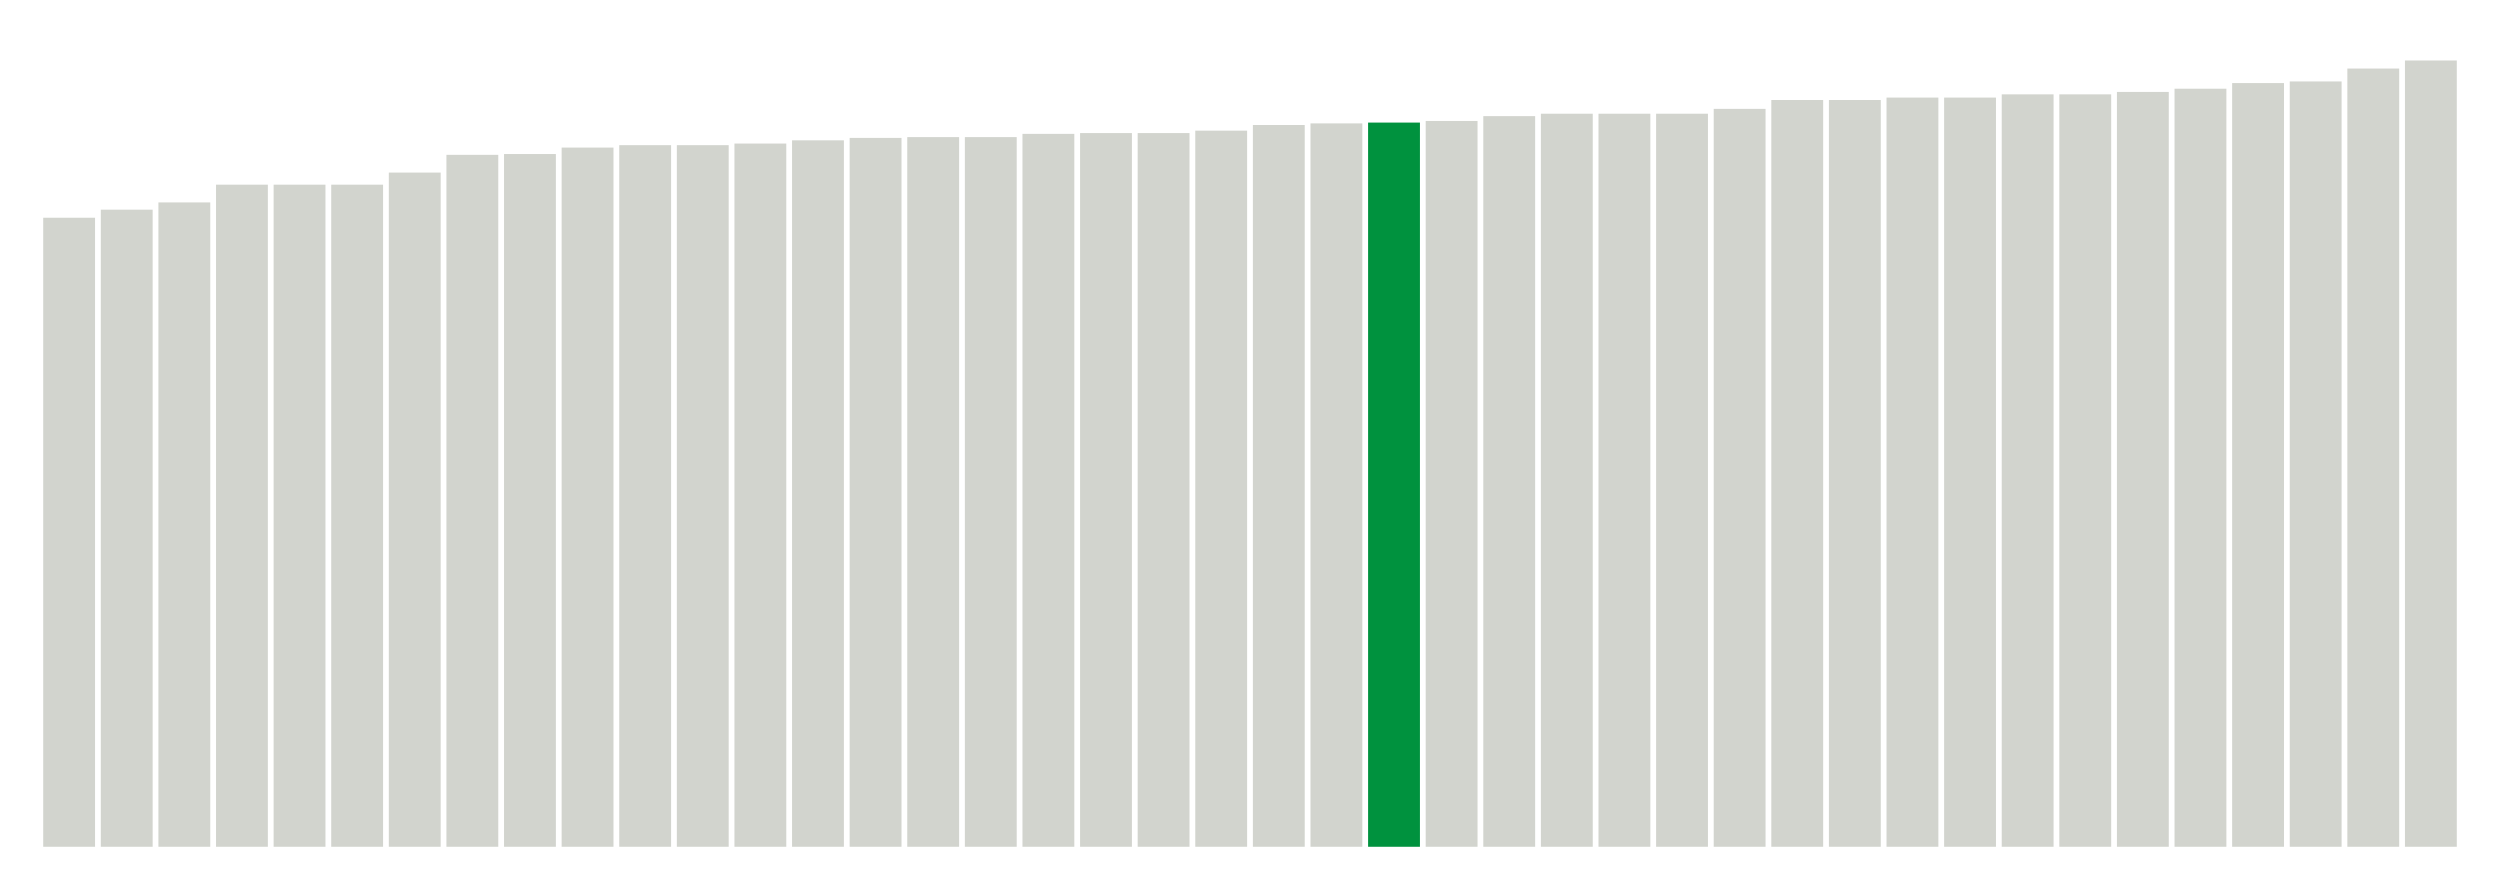
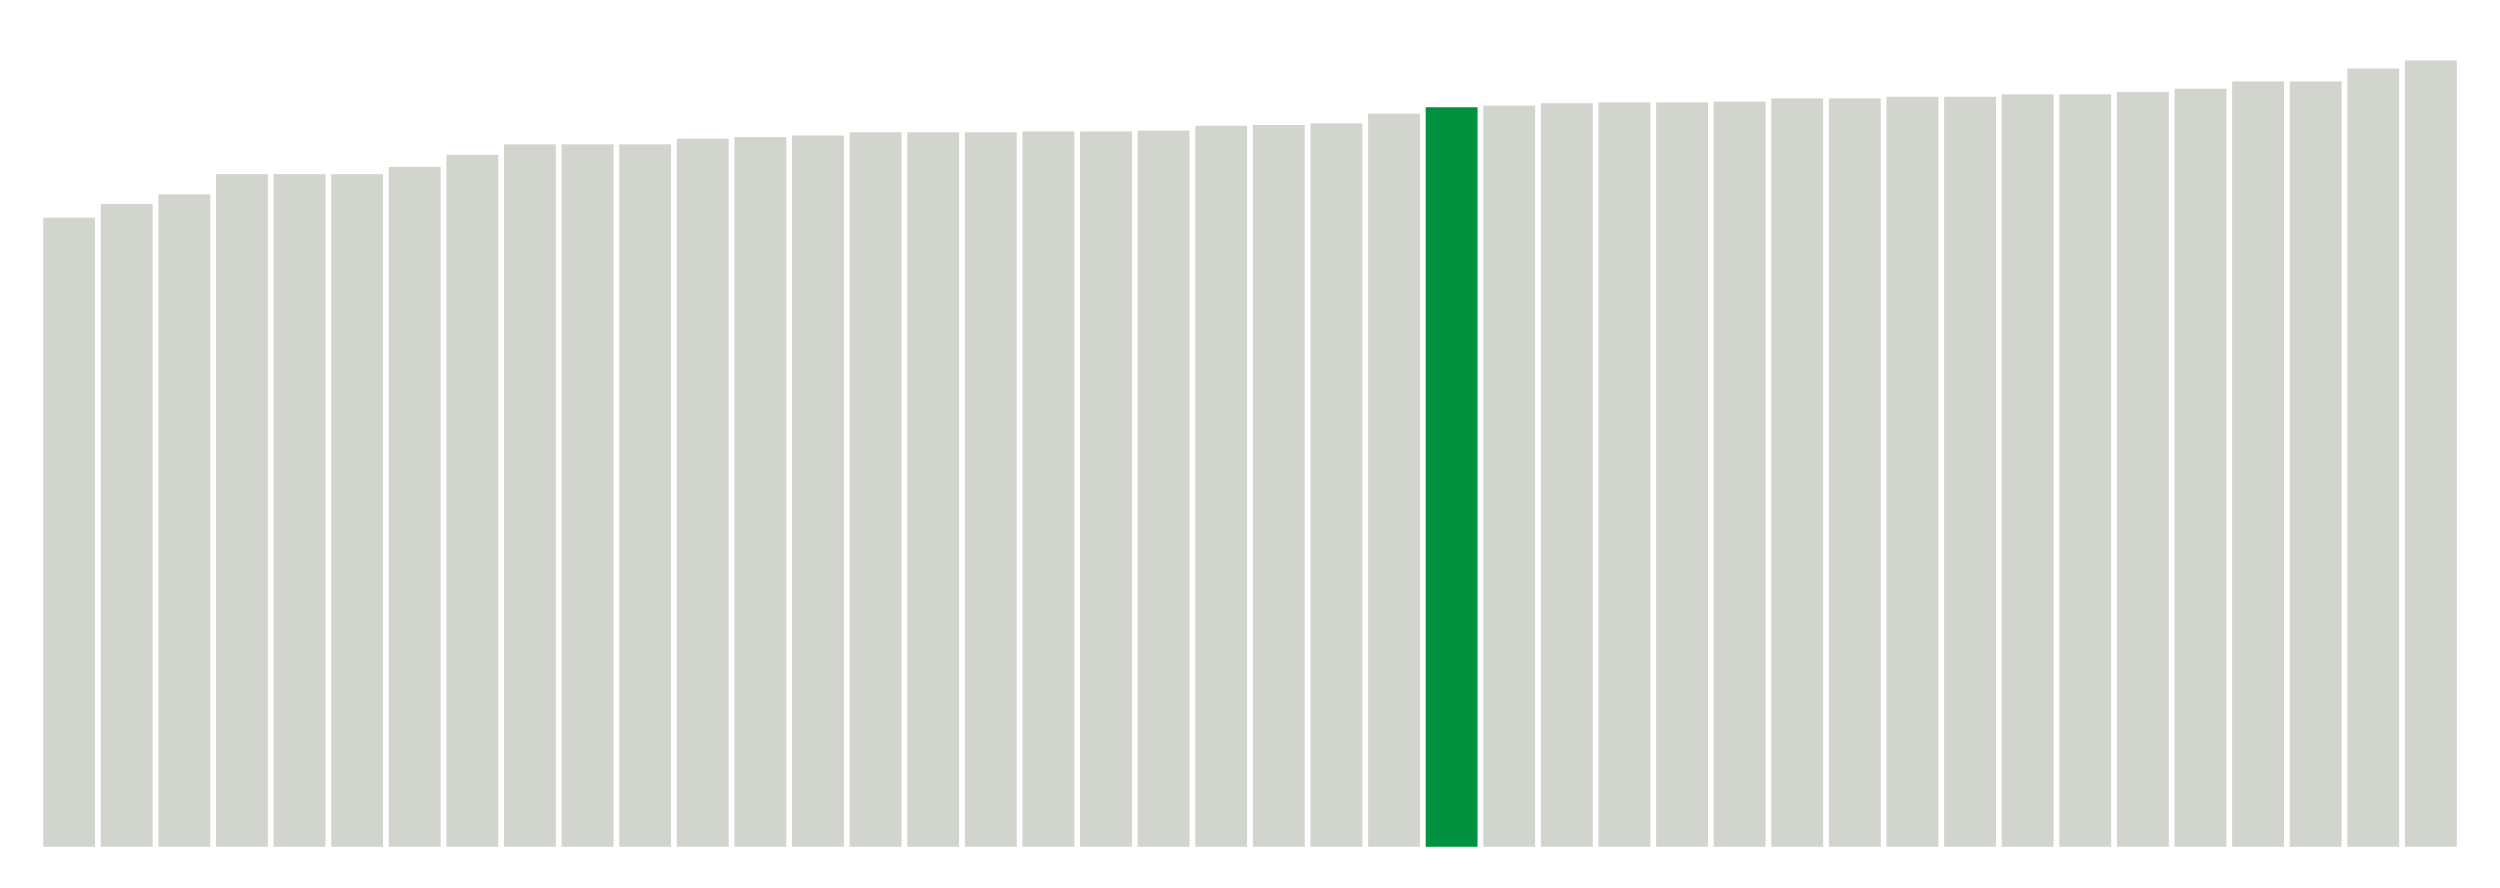
<svg xmlns="http://www.w3.org/2000/svg" version="1.1" class="marks" width="310" height="110">
  <g fill="none" stroke-miterlimit="10" transform="translate(5,5)">
    <g class="mark-group role-frame root" role="graphics-object" aria-roledescription="group mark container">
      <g transform="translate(0,0)">
        <path class="background" aria-hidden="true" d="M0,0h300v100h-300Z" stroke="#ddd" stroke-width="0" />
        <g>
          <g class="mark-rect role-mark marks" role="graphics-object" aria-roledescription="rect mark container">
            <path aria-label="neighborhood: West Queens; unmodified_data_value_geo_entity: 78" role="graphics-symbol" aria-roledescription="bar" d="M0.357,22h6.429v78h-6.429Z" fill="#D2D4CE" />
-             <path aria-label="neighborhood: Washington Heights; unmodified_data_value_geo_entity: 79" role="graphics-symbol" aria-roledescription="bar" d="M7.5,21h6.429v79h-6.429Z" fill="#D2D4CE" />
-             <path aria-label="neighborhood: East New York; unmodified_data_value_geo_entity: 79.9" role="graphics-symbol" aria-roledescription="bar" d="M14.643,20.1h6.429v79.9h-6.429Z" fill="#D2D4CE" />
-             <path aria-label="neighborhood: Crotona -Tremont; unmodified_data_value_geo_entity: 82.1" role="graphics-symbol" aria-roledescription="bar" d="M21.786,17.9h6.429v82.1h-6.429Z" fill="#D2D4CE" />
-             <path aria-label="neighborhood: High Bridge - Morrisania; unmodified_data_value_geo_entity: 82.1" role="graphics-symbol" aria-roledescription="bar" d="M28.929,17.9h6.429v82.1h-6.429Z" fill="#D2D4CE" />
-             <path aria-label="neighborhood: Hunts Point - Mott Haven; unmodified_data_value_geo_entity: 82.1" role="graphics-symbol" aria-roledescription="bar" d="M36.071,17.9h6.429v82.1h-6.429Z" fill="#D2D4CE" />
-             <path aria-label="neighborhood: Fordham - Bronx Pk; unmodified_data_value_geo_entity: 83.6" role="graphics-symbol" aria-roledescription="bar" d="M43.214,16.4h6.429v83.6h-6.429Z" fill="#D2D4CE" />
+             <path aria-label="neighborhood: Washington Heights; unmodified_data_value_geo_entity: 79.7" role="graphics-symbol" aria-roledescription="bar" d="M7.5,20.3h6.429v79.7h-6.429Z" fill="#D2D4CE" />
+             <path aria-label="neighborhood: East New York; unmodified_data_value_geo_entity: 80.9" role="graphics-symbol" aria-roledescription="bar" d="M14.643,19.1h6.429v80.9h-6.429Z" fill="#D2D4CE" />
+             <path aria-label="neighborhood: Crotona -Tremont; unmodified_data_value_geo_entity: 83.4" role="graphics-symbol" aria-roledescription="bar" d="M21.786,16.6h6.429v83.4h-6.429Z" fill="#D2D4CE" />
+             <path aria-label="neighborhood: High Bridge - Morrisania; unmodified_data_value_geo_entity: 83.4" role="graphics-symbol" aria-roledescription="bar" d="M28.929,16.6h6.429v83.4h-6.429Z" fill="#D2D4CE" />
+             <path aria-label="neighborhood: Hunts Point - Mott Haven; unmodified_data_value_geo_entity: 83.4" role="graphics-symbol" aria-roledescription="bar" d="M36.071,16.6h6.429v83.4h-6.429Z" fill="#D2D4CE" />
+             <path aria-label="neighborhood: Fordham - Bronx Pk; unmodified_data_value_geo_entity: 84.3" role="graphics-symbol" aria-roledescription="bar" d="M43.214,15.7h6.429v84.3h-6.429Z" fill="#D2D4CE" />
            <path aria-label="neighborhood: Jamaica; unmodified_data_value_geo_entity: 85.8" role="graphics-symbol" aria-roledescription="bar" d="M50.357,14.2h6.429v85.8h-6.429Z" fill="#D2D4CE" />
-             <path aria-label="neighborhood: Borough Park; unmodified_data_value_geo_entity: 85.9" role="graphics-symbol" aria-roledescription="bar" d="M57.5,14.1h6.429v85.9h-6.429Z" fill="#D2D4CE" />
-             <path aria-label="neighborhood: Coney Island - Sheepshead Bay; unmodified_data_value_geo_entity: 86.7" role="graphics-symbol" aria-roledescription="bar" d="M64.643,13.3h6.429v86.7h-6.429Z" fill="#D2D4CE" />
-             <path aria-label="neighborhood: Port Richmond; unmodified_data_value_geo_entity: 87" role="graphics-symbol" aria-roledescription="bar" d="M71.786,13h6.429v87h-6.429Z" fill="#D2D4CE" />
-             <path aria-label="neighborhood: Stapleton - St. George; unmodified_data_value_geo_entity: 87" role="graphics-symbol" aria-roledescription="bar" d="M78.929,13h6.429v87h-6.429Z" fill="#D2D4CE" />
-             <path aria-label="neighborhood: Rockaways; unmodified_data_value_geo_entity: 87.2" role="graphics-symbol" aria-roledescription="bar" d="M86.071,12.8h6.429v87.2h-6.429Z" fill="#D2D4CE" />
-             <path aria-label="neighborhood: Pelham - Throgs Neck; unmodified_data_value_geo_entity: 87.6" role="graphics-symbol" aria-roledescription="bar" d="M93.214,12.4h6.429v87.6h-6.429Z" fill="#D2D4CE" />
-             <path aria-label="neighborhood: East Flatbush - Flatbush; unmodified_data_value_geo_entity: 87.9" role="graphics-symbol" aria-roledescription="bar" d="M100.357,12.1h6.429v87.9h-6.429Z" fill="#D2D4CE" />
-             <path aria-label="neighborhood: Williamsburg - Bushwick; unmodified_data_value_geo_entity: 88" role="graphics-symbol" aria-roledescription="bar" d="M107.5,12h6.429v88h-6.429Z" fill="#D2D4CE" />
-             <path aria-label="neighborhood: Southwest Queens; unmodified_data_value_geo_entity: 88" role="graphics-symbol" aria-roledescription="bar" d="M114.643,12h6.429v88h-6.429Z" fill="#D2D4CE" />
-             <path aria-label="neighborhood: Ridgewood - Forest Hills; unmodified_data_value_geo_entity: 88.4" role="graphics-symbol" aria-roledescription="bar" d="M121.786,11.6h6.429v88.4h-6.429Z" fill="#D2D4CE" />
-             <path aria-label="neighborhood: Bayside - Little Neck; unmodified_data_value_geo_entity: 88.5" role="graphics-symbol" aria-roledescription="bar" d="M128.929,11.5h6.429v88.5h-6.429Z" fill="#D2D4CE" />
-             <path aria-label="neighborhood: Fresh Meadows; unmodified_data_value_geo_entity: 88.5" role="graphics-symbol" aria-roledescription="bar" d="M136.071,11.5h6.429v88.5h-6.429Z" fill="#D2D4CE" />
-             <path aria-label="neighborhood: Southeast Queens; unmodified_data_value_geo_entity: 88.8" role="graphics-symbol" aria-roledescription="bar" d="M143.214,11.2h6.429v88.8h-6.429Z" fill="#D2D4CE" />
+             <path aria-label="neighborhood: Coney Island - Sheepshead Bay; unmodified_data_value_geo_entity: 87.1" role="graphics-symbol" aria-roledescription="bar" d="M57.5,12.9h6.429v87.1h-6.429Z" fill="#D2D4CE" />
+             <path aria-label="neighborhood: Port Richmond; unmodified_data_value_geo_entity: 87.1" role="graphics-symbol" aria-roledescription="bar" d="M64.643,12.9h6.429v87.1h-6.429Z" fill="#D2D4CE" />
+             <path aria-label="neighborhood: Stapleton - St. George; unmodified_data_value_geo_entity: 87.1" role="graphics-symbol" aria-roledescription="bar" d="M71.786,12.9h6.429v87.1h-6.429Z" fill="#D2D4CE" />
+             <path aria-label="neighborhood: Pelham - Throgs Neck; unmodified_data_value_geo_entity: 87.8" role="graphics-symbol" aria-roledescription="bar" d="M78.929,12.2h6.429v87.8h-6.429Z" fill="#D2D4CE" />
+             <path aria-label="neighborhood: Borough Park; unmodified_data_value_geo_entity: 88" role="graphics-symbol" aria-roledescription="bar" d="M86.071,12h6.429v88h-6.429Z" fill="#D2D4CE" />
+             <path aria-label="neighborhood: Rockaways; unmodified_data_value_geo_entity: 88.2" role="graphics-symbol" aria-roledescription="bar" d="M93.214,11.8h6.429v88.2h-6.429Z" fill="#D2D4CE" />
+             <path aria-label="neighborhood: Williamsburg - Bushwick; unmodified_data_value_geo_entity: 88.6" role="graphics-symbol" aria-roledescription="bar" d="M100.357,11.4h6.429v88.6h-6.429Z" fill="#D2D4CE" />
+             <path aria-label="neighborhood: Ridgewood - Forest Hills; unmodified_data_value_geo_entity: 88.6" role="graphics-symbol" aria-roledescription="bar" d="M107.5,11.4h6.429v88.6h-6.429Z" fill="#D2D4CE" />
+             <path aria-label="neighborhood: Southwest Queens; unmodified_data_value_geo_entity: 88.6" role="graphics-symbol" aria-roledescription="bar" d="M114.643,11.4h6.429v88.6h-6.429Z" fill="#D2D4CE" />
+             <path aria-label="neighborhood: Bayside - Little Neck; unmodified_data_value_geo_entity: 88.7" role="graphics-symbol" aria-roledescription="bar" d="M121.786,11.3h6.429v88.7h-6.429Z" fill="#D2D4CE" />
+             <path aria-label="neighborhood: Fresh Meadows; unmodified_data_value_geo_entity: 88.7" role="graphics-symbol" aria-roledescription="bar" d="M128.929,11.3h6.429v88.7h-6.429Z" fill="#D2D4CE" />
+             <path aria-label="neighborhood: Southeast Queens; unmodified_data_value_geo_entity: 88.8" role="graphics-symbol" aria-roledescription="bar" d="M136.071,11.2h6.429v88.8h-6.429Z" fill="#D2D4CE" />
+             <path aria-label="neighborhood: East Flatbush - Flatbush; unmodified_data_value_geo_entity: 89.4" role="graphics-symbol" aria-roledescription="bar" d="M143.214,10.6h6.429v89.4h-6.429Z" fill="#D2D4CE" />
            <path aria-label="neighborhood: East Harlem; unmodified_data_value_geo_entity: 89.5" role="graphics-symbol" aria-roledescription="bar" d="M150.357,10.5h6.429v89.5h-6.429Z" fill="#D2D4CE" />
            <path aria-label="neighborhood: Bensonhurst - Bay Ridge; unmodified_data_value_geo_entity: 89.7" role="graphics-symbol" aria-roledescription="bar" d="M157.5,10.3h6.429v89.7h-6.429Z" fill="#D2D4CE" />
-             <path aria-label="neighborhood: Sunset Park; unmodified_data_value_geo_entity: 89.8" role="graphics-symbol" aria-roledescription="bar" d="M164.643,10.2h6.429v89.8h-6.429Z" fill="#00923E" />
-             <path aria-label="neighborhood: Flushing - Clearview; unmodified_data_value_geo_entity: 90" role="graphics-symbol" aria-roledescription="bar" d="M171.786,10h6.429v90h-6.429Z" fill="#D2D4CE" />
-             <path aria-label="neighborhood: Central Harlem - Morningside Heights; unmodified_data_value_geo_entity: 90.6" role="graphics-symbol" aria-roledescription="bar" d="M178.929,9.4h6.429v90.6h-6.429Z" fill="#D2D4CE" />
-             <path aria-label="neighborhood: Bedford Stuyvesant - Crown Heights; unmodified_data_value_geo_entity: 90.9" role="graphics-symbol" aria-roledescription="bar" d="M186.071,9.1h6.429v90.9h-6.429Z" fill="#D2D4CE" />
-             <path aria-label="neighborhood: Union Square - Lower East Side; unmodified_data_value_geo_entity: 90.9" role="graphics-symbol" aria-roledescription="bar" d="M193.214,9.1h6.429v90.9h-6.429Z" fill="#D2D4CE" />
-             <path aria-label="neighborhood: Lower Manhattan; unmodified_data_value_geo_entity: 90.9" role="graphics-symbol" aria-roledescription="bar" d="M200.357,9.1h6.429v90.9h-6.429Z" fill="#D2D4CE" />
-             <path aria-label="neighborhood: Northeast Bronx; unmodified_data_value_geo_entity: 91.5" role="graphics-symbol" aria-roledescription="bar" d="M207.5,8.5h6.429v91.5h-6.429Z" fill="#D2D4CE" />
-             <path aria-label="neighborhood: Willowbrook; unmodified_data_value_geo_entity: 92.6" role="graphics-symbol" aria-roledescription="bar" d="M214.643,7.4h6.429v92.6h-6.429Z" fill="#D2D4CE" />
-             <path aria-label="neighborhood: South Beach - Tottenville; unmodified_data_value_geo_entity: 92.6" role="graphics-symbol" aria-roledescription="bar" d="M221.786,7.4h6.429v92.6h-6.429Z" fill="#D2D4CE" />
-             <path aria-label="neighborhood: Chelsea - Clinton; unmodified_data_value_geo_entity: 92.9" role="graphics-symbol" aria-roledescription="bar" d="M228.929,7.1h6.429v92.9h-6.429Z" fill="#D2D4CE" />
-             <path aria-label="neighborhood: Greenwich Village - SoHo; unmodified_data_value_geo_entity: 92.9" role="graphics-symbol" aria-roledescription="bar" d="M236.071,7.1h6.429v92.9h-6.429Z" fill="#D2D4CE" />
+             <path aria-label="neighborhood: Central Harlem - Morningside Heights; unmodified_data_value_geo_entity: 90.9" role="graphics-symbol" aria-roledescription="bar" d="M164.643,9.1h6.429v90.9h-6.429Z" fill="#D2D4CE" />
+             <path aria-label="neighborhood: Sunset Park; unmodified_data_value_geo_entity: 91.7" role="graphics-symbol" aria-roledescription="bar" d="M171.786,8.3h6.429v91.7h-6.429Z" fill="#00923E" />
+             <path aria-label="neighborhood: Flushing - Clearview; unmodified_data_value_geo_entity: 91.9" role="graphics-symbol" aria-roledescription="bar" d="M178.929,8.1h6.429v91.9h-6.429Z" fill="#D2D4CE" />
+             <path aria-label="neighborhood: Northeast Bronx; unmodified_data_value_geo_entity: 92.2" role="graphics-symbol" aria-roledescription="bar" d="M186.071,7.8h6.429v92.2h-6.429Z" fill="#D2D4CE" />
+             <path aria-label="neighborhood: Union Square - Lower East Side; unmodified_data_value_geo_entity: 92.3" role="graphics-symbol" aria-roledescription="bar" d="M193.214,7.7h6.429v92.3h-6.429Z" fill="#D2D4CE" />
+             <path aria-label="neighborhood: Lower Manhattan; unmodified_data_value_geo_entity: 92.3" role="graphics-symbol" aria-roledescription="bar" d="M200.357,7.7h6.429v92.3h-6.429Z" fill="#D2D4CE" />
+             <path aria-label="neighborhood: Bedford Stuyvesant - Crown Heights; unmodified_data_value_geo_entity: 92.4" role="graphics-symbol" aria-roledescription="bar" d="M207.5,7.6h6.429v92.4h-6.429Z" fill="#D2D4CE" />
+             <path aria-label="neighborhood: Willowbrook; unmodified_data_value_geo_entity: 92.8" role="graphics-symbol" aria-roledescription="bar" d="M214.643,7.2h6.429v92.8h-6.429Z" fill="#D2D4CE" />
+             <path aria-label="neighborhood: South Beach - Tottenville; unmodified_data_value_geo_entity: 92.8" role="graphics-symbol" aria-roledescription="bar" d="M221.786,7.2h6.429v92.8h-6.429Z" fill="#D2D4CE" />
+             <path aria-label="neighborhood: Chelsea - Clinton; unmodified_data_value_geo_entity: 93" role="graphics-symbol" aria-roledescription="bar" d="M228.929,7h6.429v93h-6.429Z" fill="#D2D4CE" />
+             <path aria-label="neighborhood: Greenwich Village - SoHo; unmodified_data_value_geo_entity: 93" role="graphics-symbol" aria-roledescription="bar" d="M236.071,7h6.429v93h-6.429Z" fill="#D2D4CE" />
            <path aria-label="neighborhood: Upper East Side; unmodified_data_value_geo_entity: 93.3" role="graphics-symbol" aria-roledescription="bar" d="M243.214,6.7h6.429v93.3h-6.429Z" fill="#D2D4CE" />
            <path aria-label="neighborhood: Gramercy Park - Murray Hill; unmodified_data_value_geo_entity: 93.3" role="graphics-symbol" aria-roledescription="bar" d="M250.357,6.7h6.429v93.3h-6.429Z" fill="#D2D4CE" />
            <path aria-label="neighborhood: Long Island City - Astoria; unmodified_data_value_geo_entity: 93.6" role="graphics-symbol" aria-roledescription="bar" d="M257.5,6.4h6.429v93.6h-6.429Z" fill="#D2D4CE" />
            <path aria-label="neighborhood: Kingsbridge - Riverdale; unmodified_data_value_geo_entity: 94" role="graphics-symbol" aria-roledescription="bar" d="M264.643,6h6.429v94h-6.429Z" fill="#D2D4CE" />
-             <path aria-label="neighborhood: Downtown - Heights - Slope; unmodified_data_value_geo_entity: 94.7" role="graphics-symbol" aria-roledescription="bar" d="M271.786,5.3h6.429v94.7h-6.429Z" fill="#D2D4CE" />
+             <path aria-label="neighborhood: Downtown - Heights - Slope; unmodified_data_value_geo_entity: 94.9" role="graphics-symbol" aria-roledescription="bar" d="M271.786,5.1h6.429v94.9h-6.429Z" fill="#D2D4CE" />
            <path aria-label="neighborhood: Canarsie - Flatlands; unmodified_data_value_geo_entity: 94.9" role="graphics-symbol" aria-roledescription="bar" d="M278.929,5.1h6.429v94.9h-6.429Z" fill="#D2D4CE" />
            <path aria-label="neighborhood: Greenpoint; unmodified_data_value_geo_entity: 96.5" role="graphics-symbol" aria-roledescription="bar" d="M286.071,3.5h6.429v96.5h-6.429Z" fill="#D2D4CE" />
            <path aria-label="neighborhood: Upper West Side; unmodified_data_value_geo_entity: 97.5" role="graphics-symbol" aria-roledescription="bar" d="M293.214,2.5h6.429v97.5h-6.429Z" fill="#D2D4CE" />
          </g>
        </g>
        <path class="foreground" aria-hidden="true" d="" display="none" />
      </g>
    </g>
  </g>
</svg>
